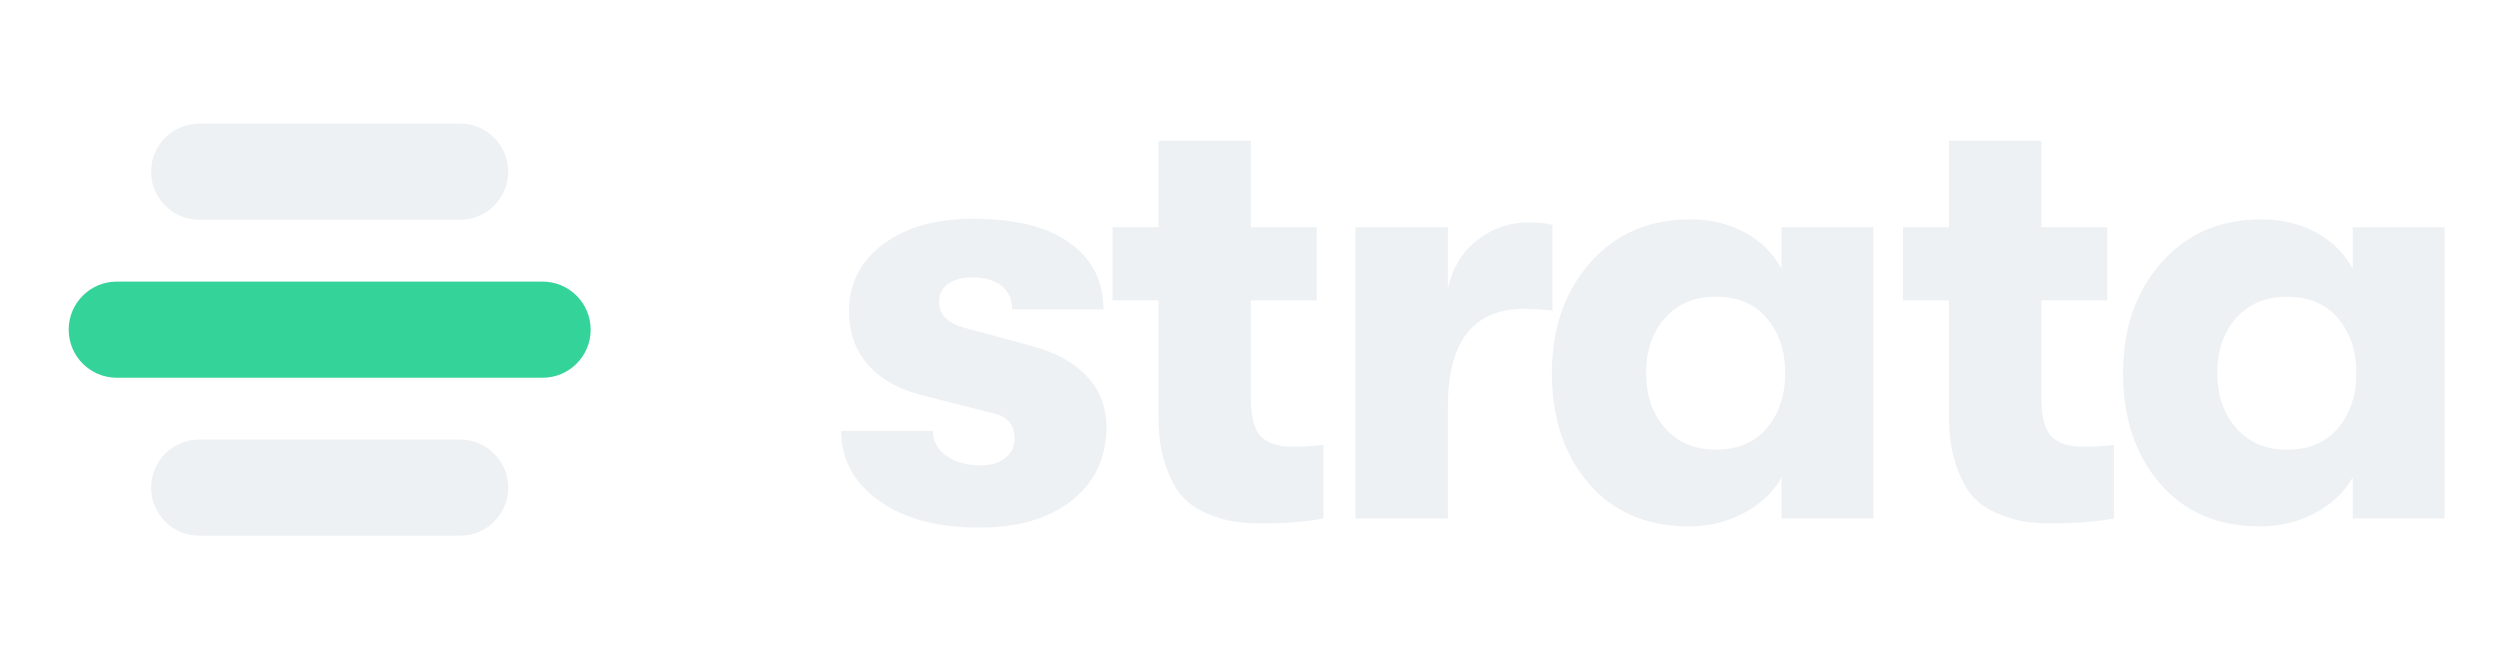
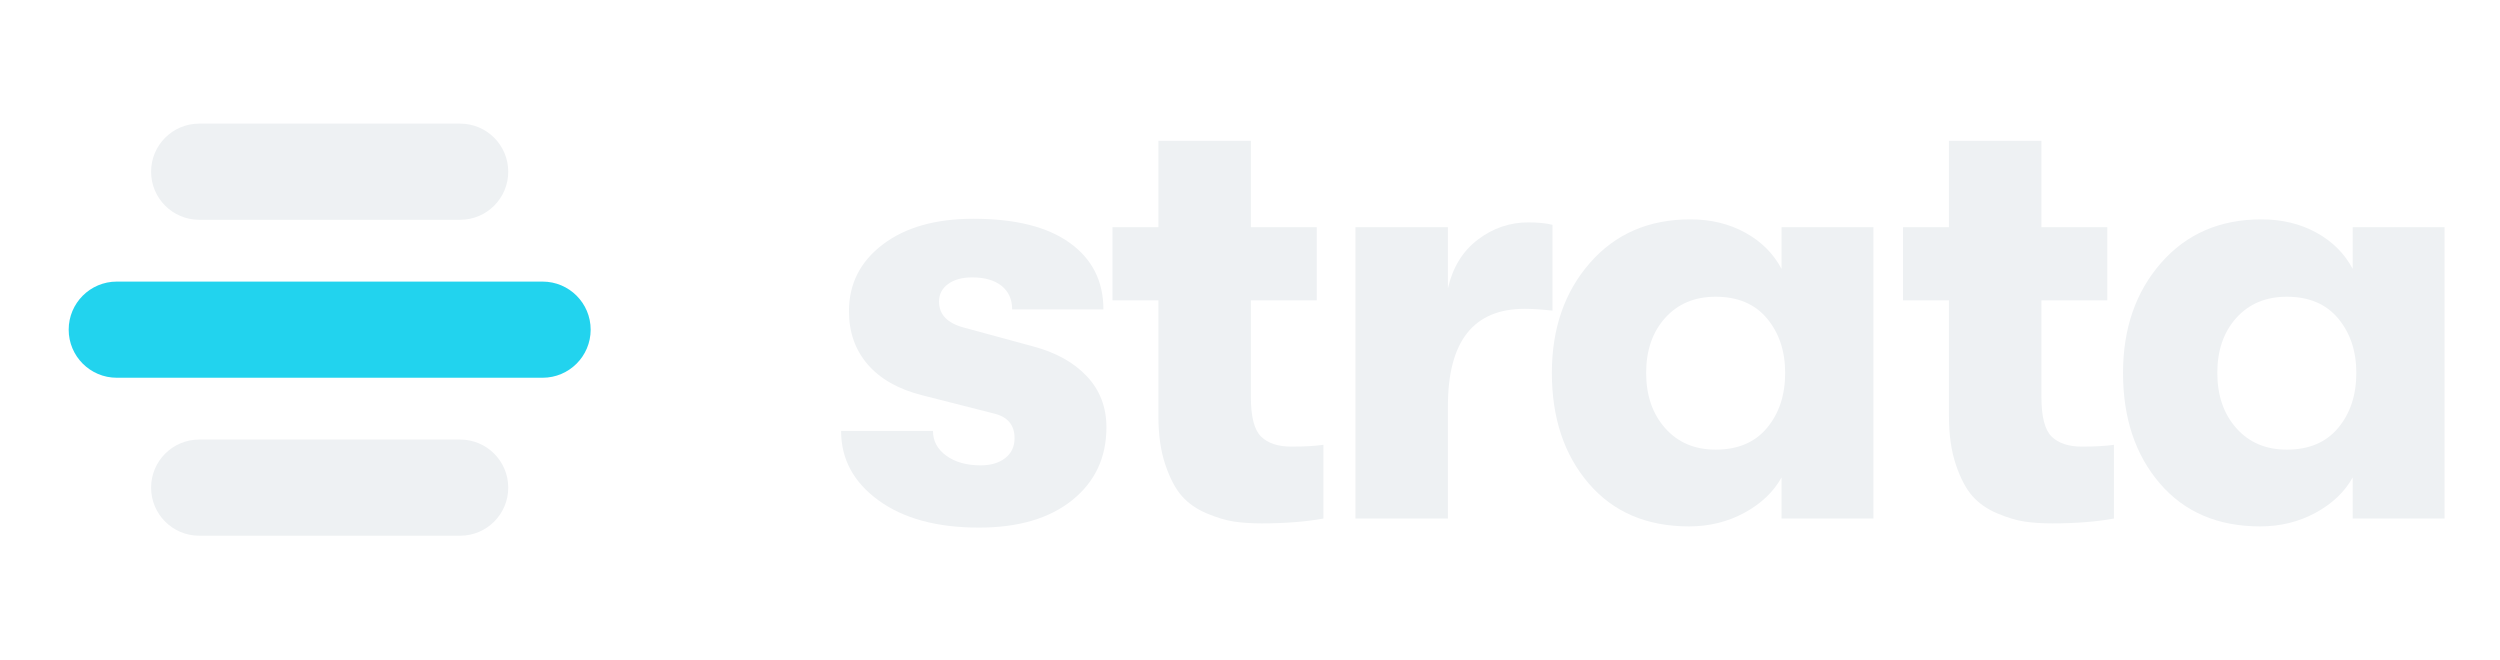
<svg xmlns="http://www.w3.org/2000/svg" width="182" height="48" viewBox="0 0 182 48" role="img">
  <rect x="11" y="9" width="26" height="7" rx="3.5" fill="#eef1f3" />
-   <rect x="5" y="20.5" width="38" height="7" rx="3.5" fill="#34d399" />
+   <rect x="5" y="20.5" width="38" height="7" rx="3.5" fill="#22d3ee" />
  <rect x="11" y="32" width="26" height="7" rx="3.5" fill="#eef1f3" />
  <g fill="#eef1f3">
    <g transform="translate(60 37.75) scale(0.044 -0.044)">
      <path transform="translate(0 0)" d="M256 -15Q152 -15 90.0 30.0Q28 75 28 145H180Q180 120 202.0 104.0Q224 88 259 88Q284 88 299.5 100.0Q315 112 315 133Q315 166 280 174L162 204Q103 219 72.0 255.0Q41 291 41 343Q41 411 97.0 453.5Q153 496 247 496Q351 496 406.5 456.0Q462 416 462 346H311Q311 371 293.5 385.0Q276 399 245 399Q220 399 205.0 388.0Q190 377 190 359Q190 327 231 316L345 285Q402 270 434.5 235.5Q467 201 467 151Q467 76 410.5 30.5Q354 -15 256 -15Z" />
      <path transform="translate(457 0)" d="M316 119Q348 119 369 122V0Q325 -8 267 -8Q241 -8 221.0 -5.0Q201 -2 176.0 8.5Q151 19 135.0 37.0Q119 55 107.5 89.0Q96 123 96 169V361H20V482H96V625H249V482H358V361H249V201Q249 152 266.0 135.5Q283 119 316 119Z" />
      <path transform="translate(816 0)" d="M63 0V482H216V381Q228 433 265.5 461.5Q303 490 349 490Q373 490 389 486V344Q362 347 343 347Q216 347 216 186V0Z" />
      <path transform="translate(1176 0)" d="M255 -13Q150 -13 89.0 58.0Q28 129 28 241Q28 351 91.0 423.0Q154 495 257 495Q308 495 348.0 473.0Q388 451 408 413V482H560V0H408V68Q388 32 346.5 9.5Q305 -13 255 -13ZM299 114Q354 114 384.0 150.0Q414 186 414 241Q414 295 384.0 331.0Q354 367 299 367Q247 367 215.5 332.0Q184 297 184.0 241.0Q184 185 215.5 149.5Q247 114 299 114Z" />
      <path transform="translate(1765 0)" d="M316 119Q348 119 369 122V0Q325 -8 267 -8Q241 -8 221.0 -5.0Q201 -2 176.0 8.5Q151 19 135.0 37.0Q119 55 107.5 89.0Q96 123 96 169V361H20V482H96V625H249V482H358V361H249V201Q249 152 266.0 135.5Q283 119 316 119Z" />
      <path transform="translate(2121 0)" d="M255 -13Q150 -13 89.0 58.0Q28 129 28 241Q28 351 91.0 423.0Q154 495 257 495Q308 495 348.0 473.0Q388 451 408 413V482H560V0H408V68Q388 32 346.5 9.5Q305 -13 255 -13ZM299 114Q354 114 384.0 150.0Q414 186 414 241Q414 295 384.0 331.0Q354 367 299 367Q247 367 215.5 332.0Q184 297 184.0 241.0Q184 185 215.5 149.5Q247 114 299 114Z" />
    </g>
  </g>
</svg>
